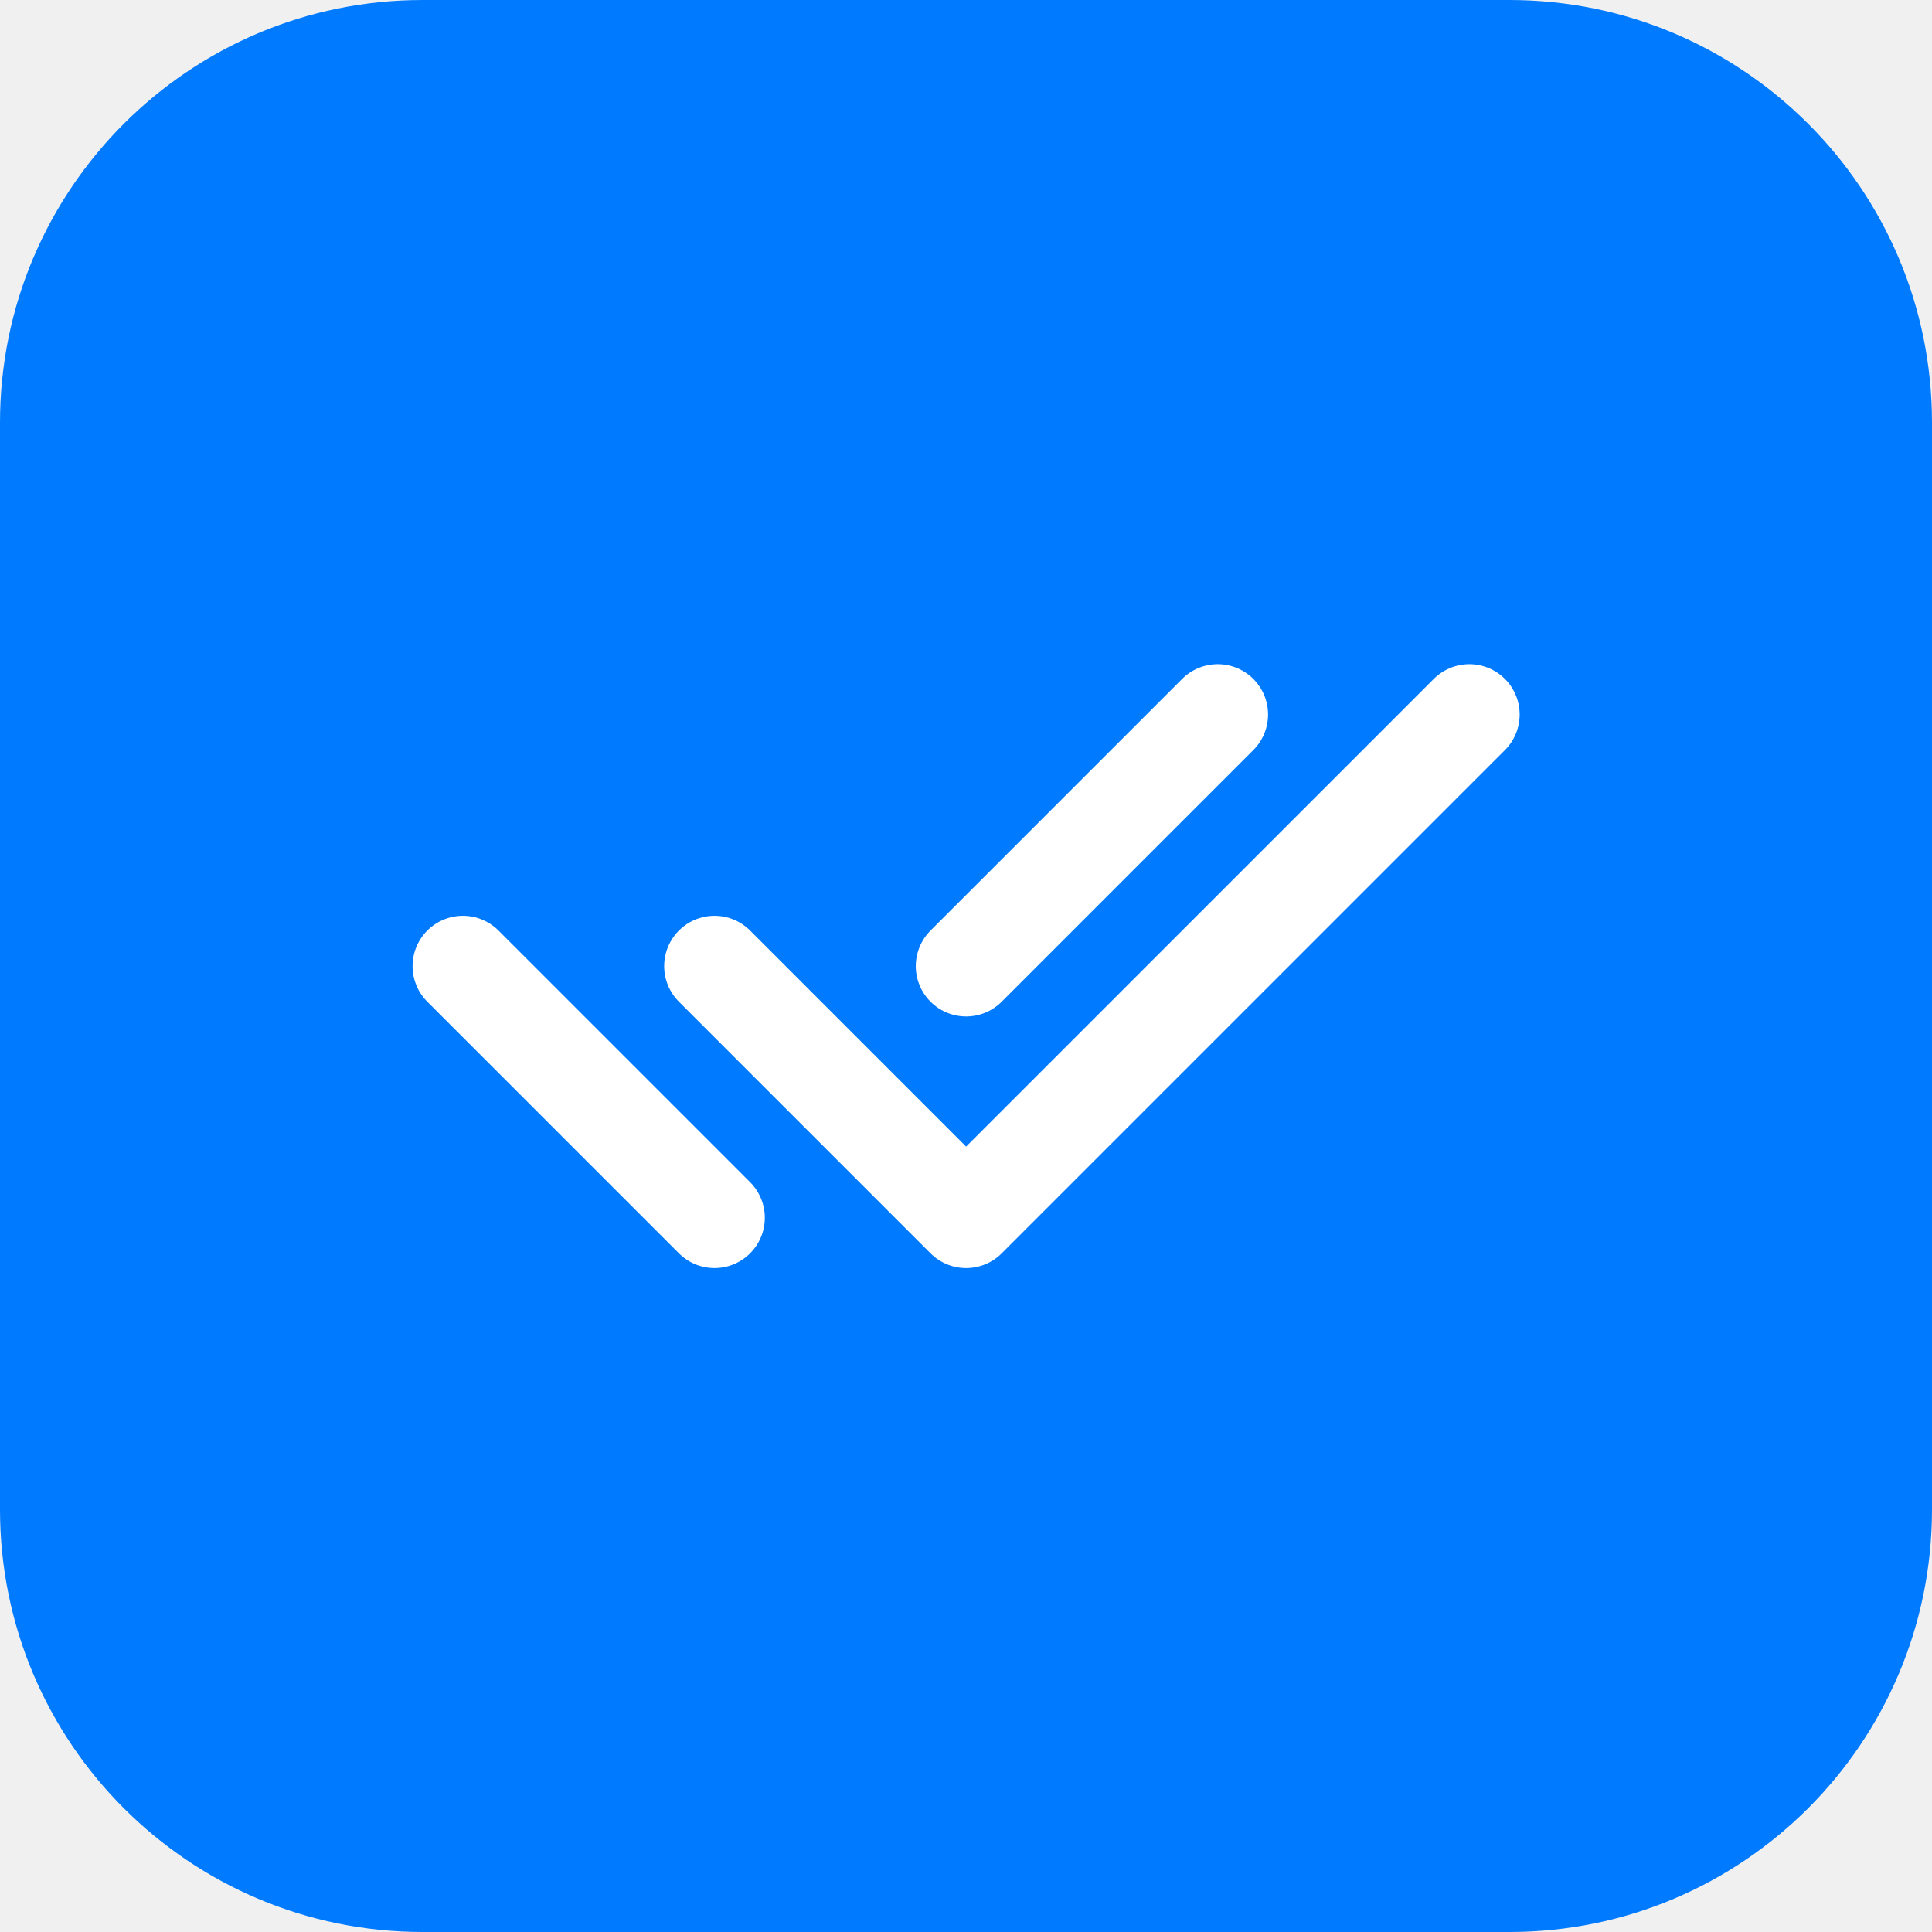
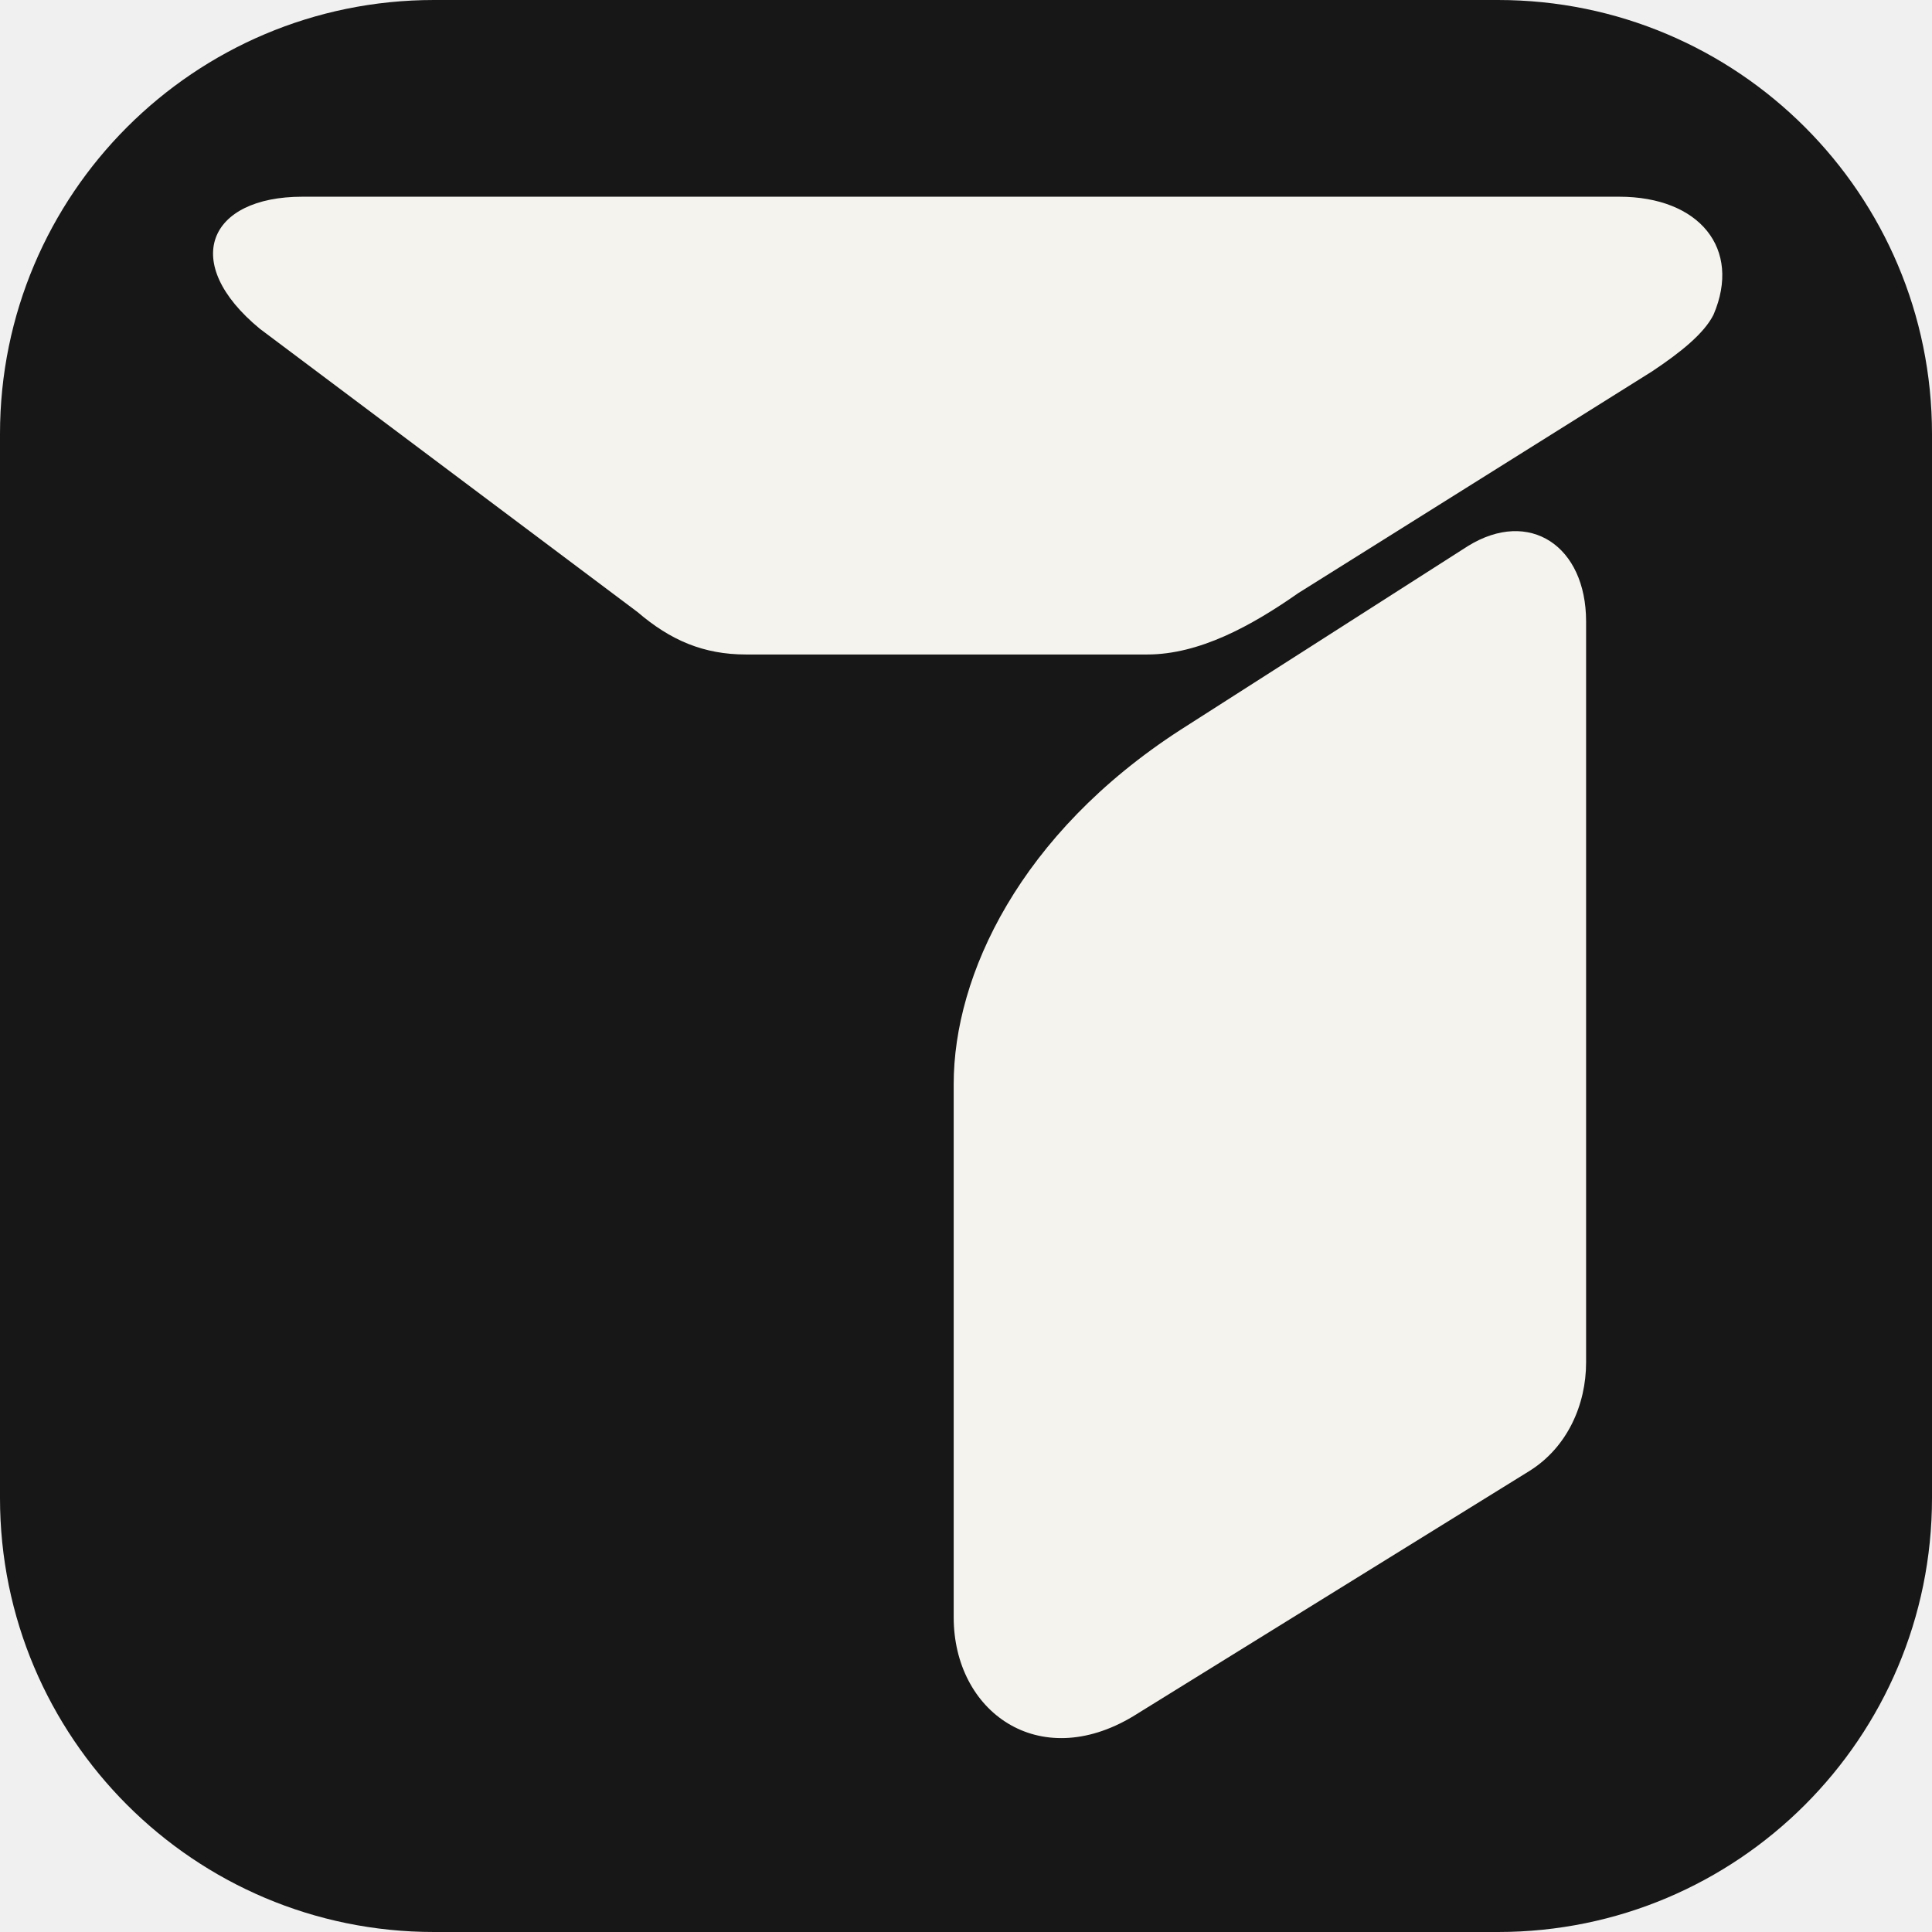
- <svg xmlns="http://www.w3.org/2000/svg" viewBox="0 0 64 64">
-   <rect width="64" height="64" rx="14" fill="#007AFF" />
-   <g transform="translate(12 12) scale(1.667)" fill="none" stroke="#FFFFFF" stroke-width="2" stroke-linecap="round" stroke-linejoin="round">
-     <path d="M7 12l5 5l10 -10" />
-     <path d="M2 12l5 5m5 -5l5 -5" />
+ <svg xmlns="http://www.w3.org/2000/svg" viewBox="0 0 512 512">
+   <rect width="512" height="512" rx="115" fill="#171717" />
+   <g transform="translate(-66.19 -125.47) scale(1.2507)">
+     <path fill="#F5F3ED" d="M 117 142 H 396 C 413 142 422 153 416 167 C 414 171 409 175 403 179 L 328 226 C 318 233 307 239 296 239 H 211 C 202 239 195 236 188 230 L 108 170 C 91 156 97 142 117 142 Z" />
+     <path fill="#F5F3ED" d="M 303 255 L 364 216 C 377 208 389 216 389 232 V 389 C 389 398 385 407 377 412 L 293 464 C 273 476 255 463 255 443 V 330 C 255 307 269 277 303 255 Z" />
  </g>
</svg>
